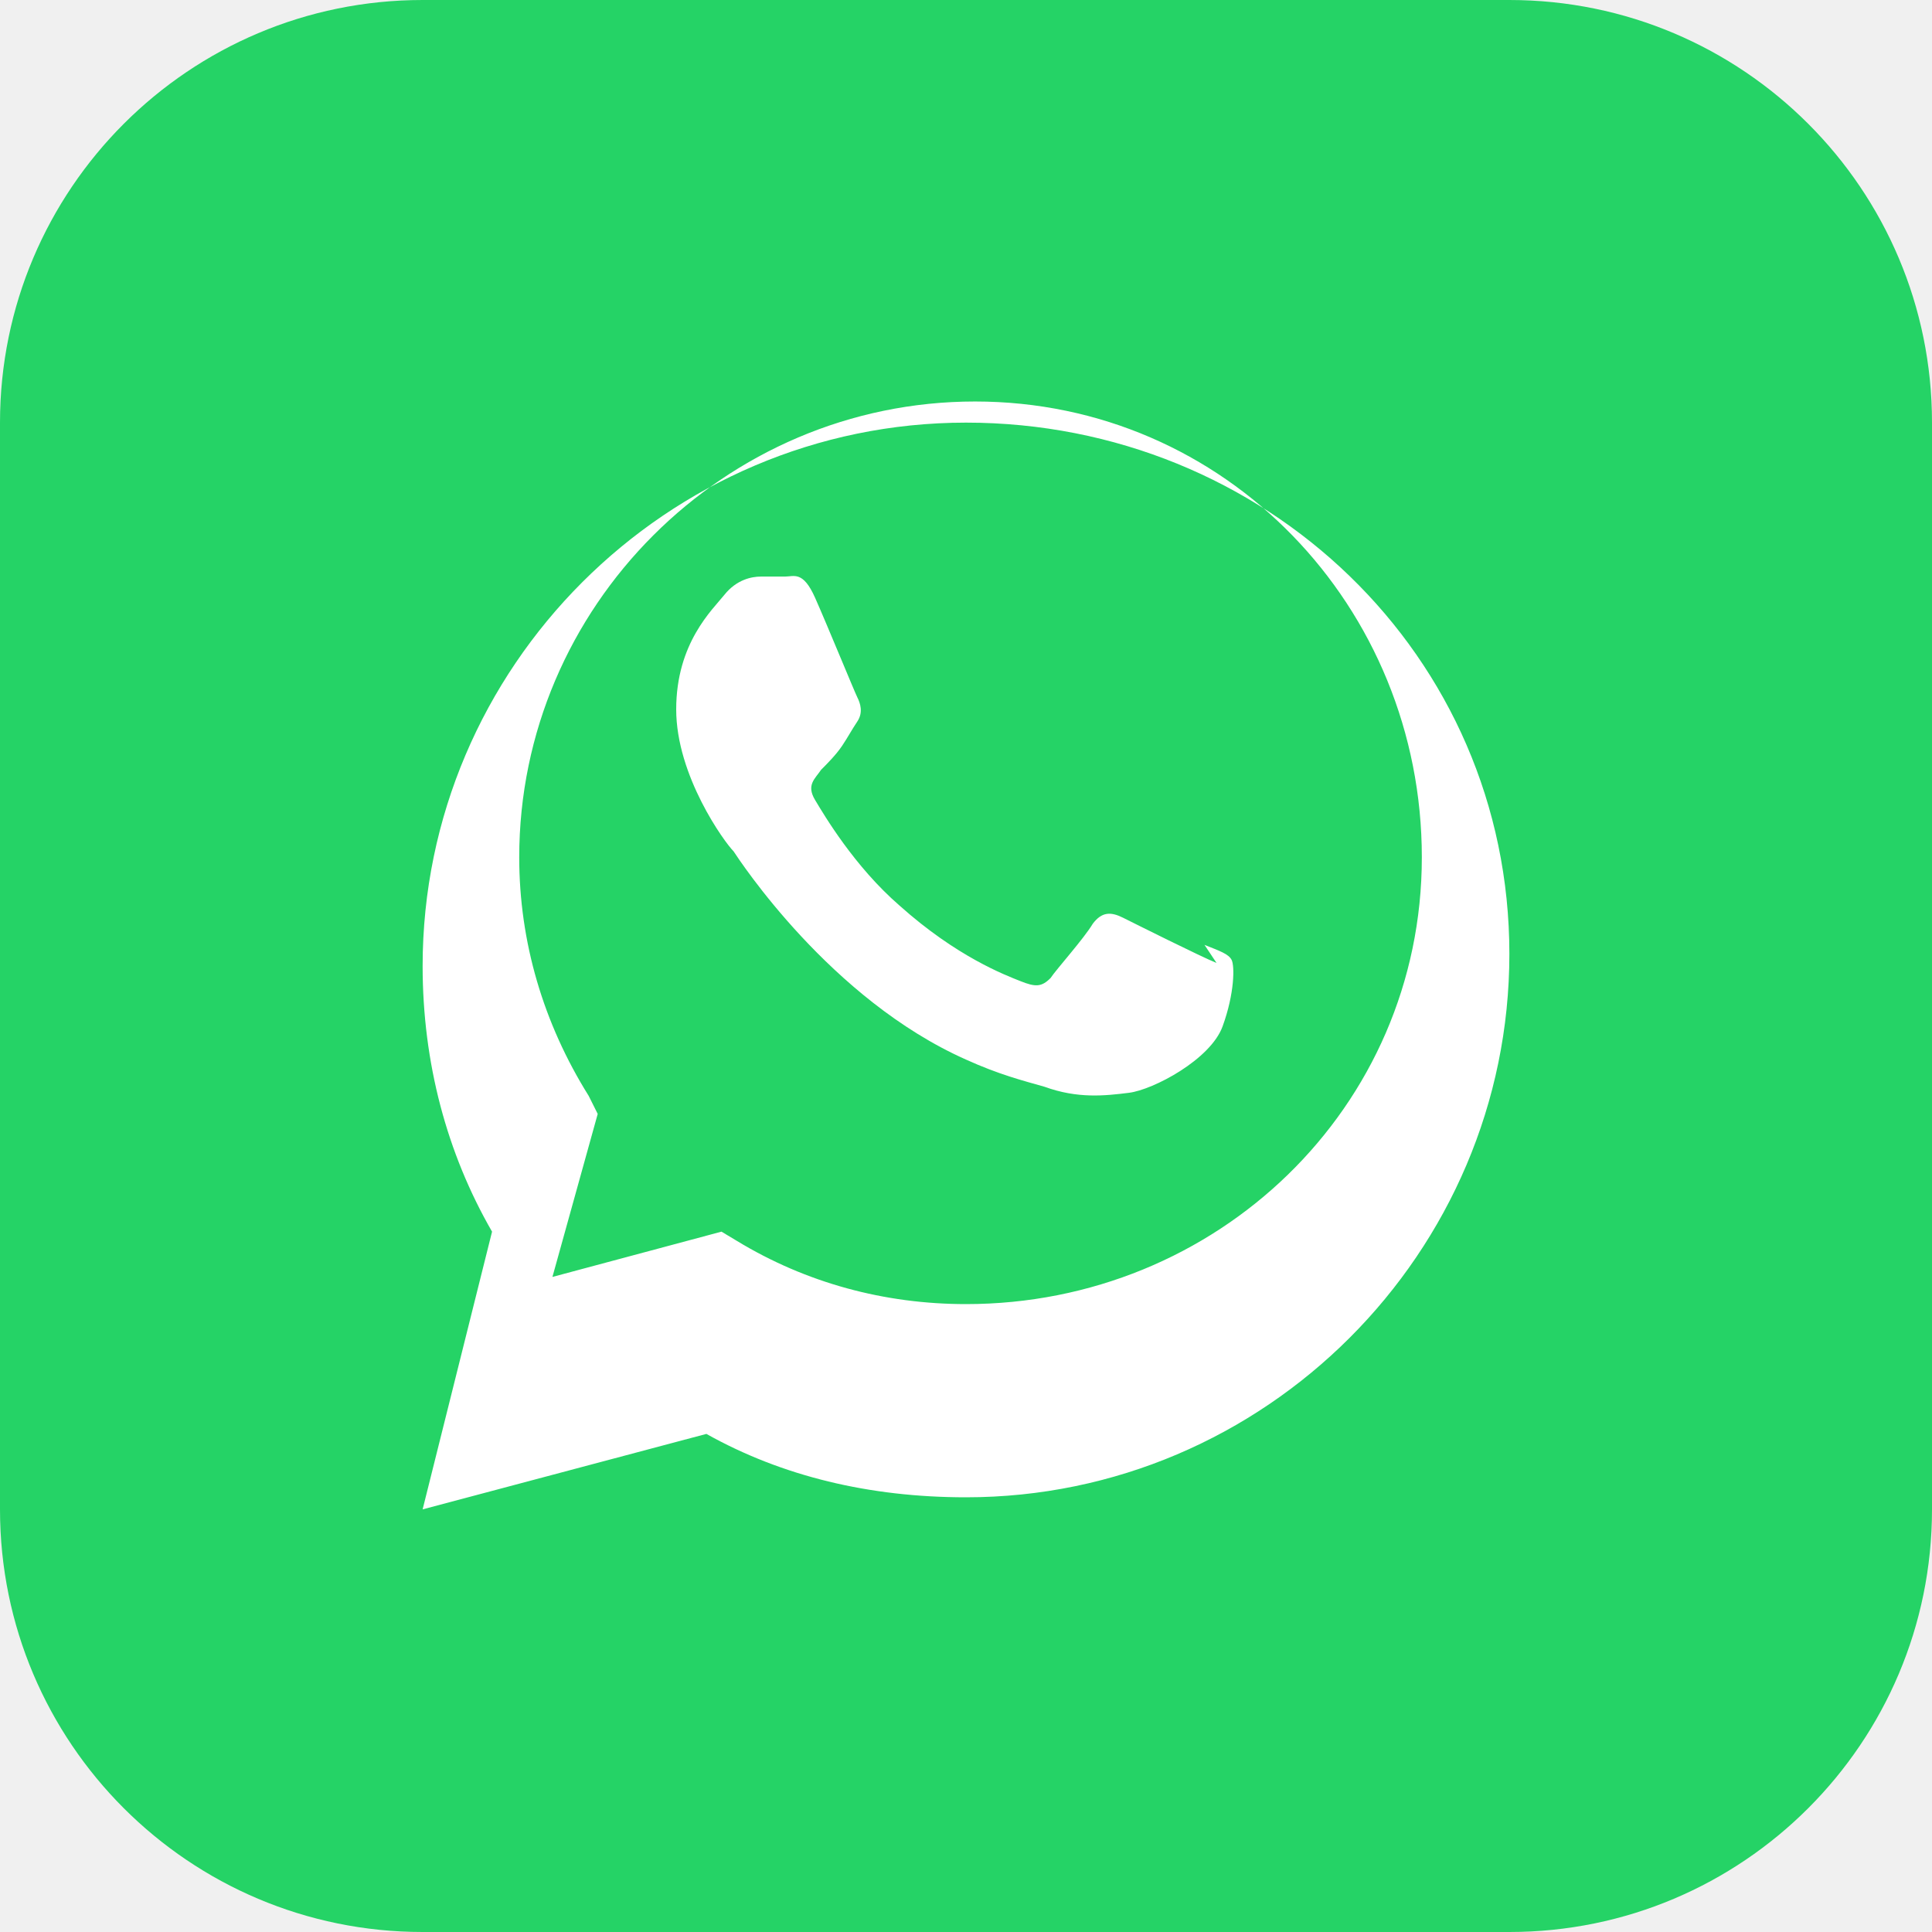
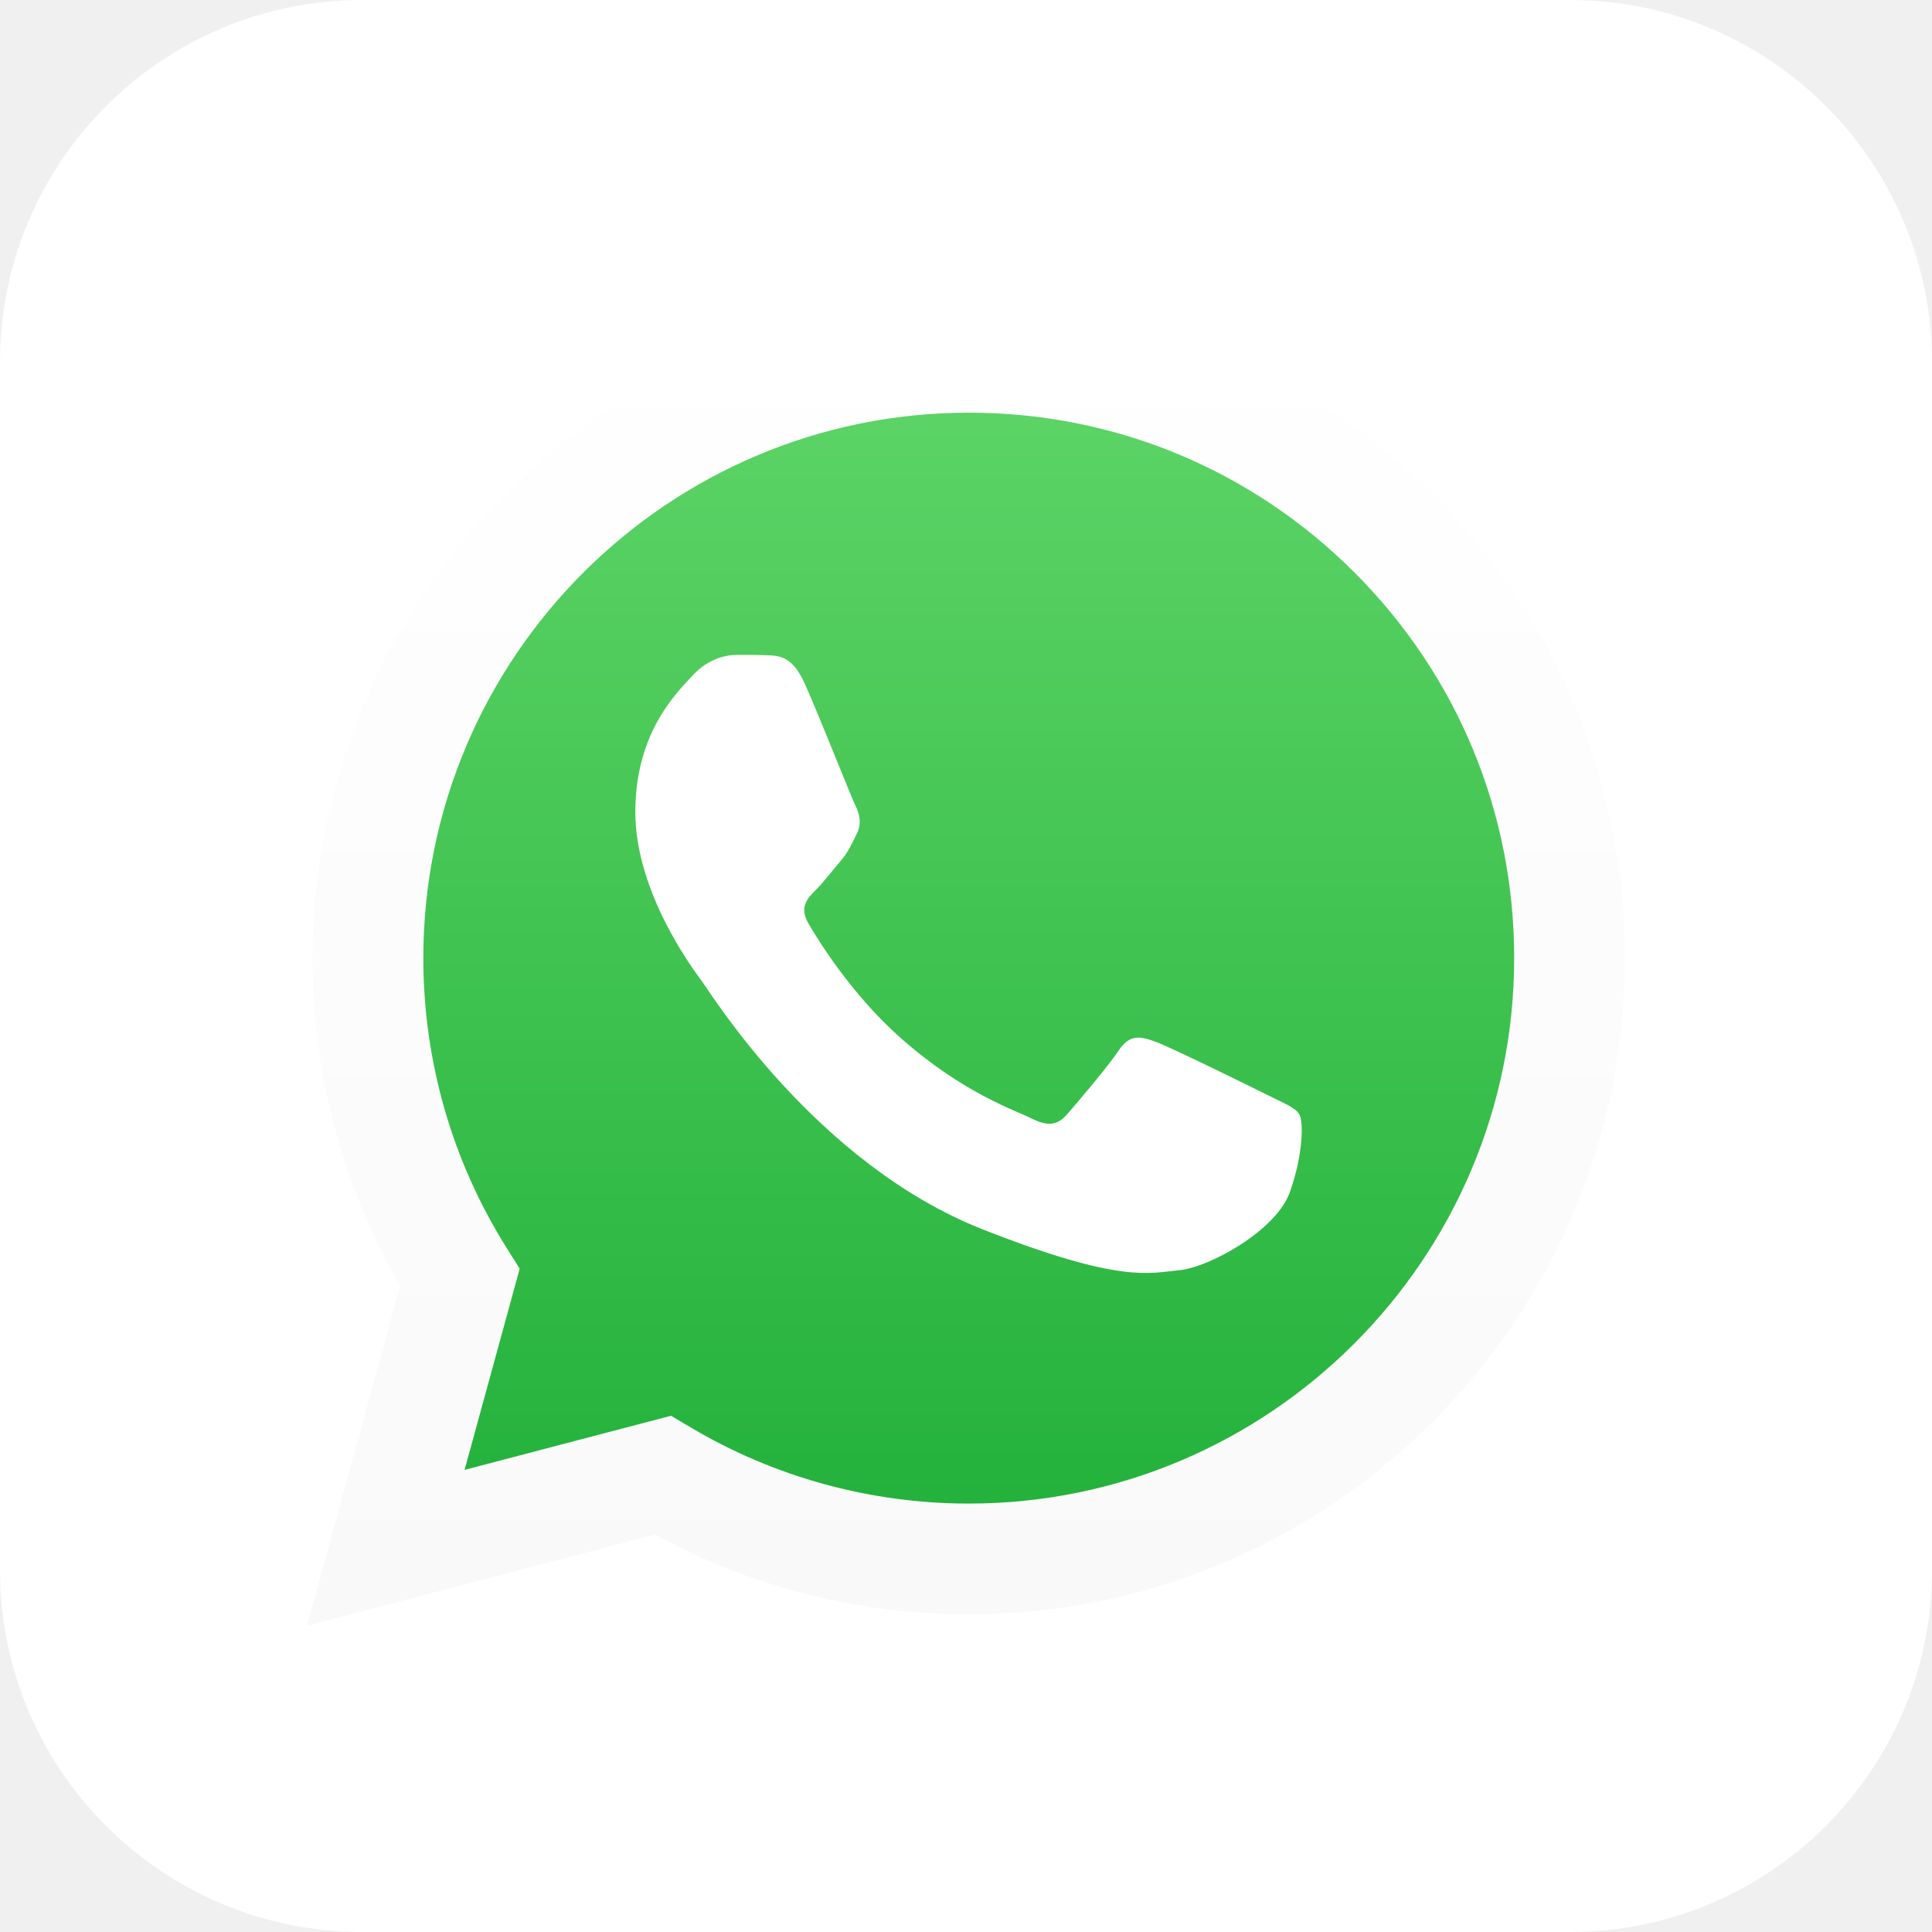
- <svg xmlns="http://www.w3.org/2000/svg" viewBox="0 0 64 64" role="img" aria-label="whatsapp">
-   <rect width="64" height="64" rx="14" fill="#25D366" />
-   <path fill="#fff" d="M32 14c-9.9 0-18 8.1-18 18 0 3.2.8 6.2 2.3 8.8L14 50l9.4-2.5c2.5 1.4 5.4 2.1 8.6 2.1 9.9 0 18-8.1 18-18S41.9 14 32 14zm0 29.2c-2.7 0-5.3-.7-7.6-2.1l-.5-.3-5.6 1.5 1.5-5.4-.3-.6c-1.5-2.4-2.3-5.1-2.3-7.9 0-8.3 6.8-15.1 15.1-15.1S47.1 20.1 47.1 28.4 40.3 43.2 32 43.2zm8.3-11.3c-.5-.2-2.7-1.3-3.1-1.5-.4-.2-.7-.2-1 .2-.3.5-1.2 1.5-1.4 1.8-.3.3-.5.3-1 .1-.5-.2-2.1-.8-4-2.5-1.5-1.3-2.5-3-2.8-3.5-.3-.5 0-.7.2-1 .2-.2.5-.5.7-.8.2-.3.3-.5.5-.8.2-.3.1-.6 0-.8-.1-.2-1-2.4-1.4-3.3-.4-.9-.7-.7-1-.7h-.8c-.3 0-.8.1-1.2.6-.4.5-1.6 1.6-1.6 3.8s1.6 4.4 1.9 4.7c.2.3 3.2 4.9 7.7 6.9 1.1.5 1.9.7 2.6.9 1.1.4 2 .3 2.8.2.8-.1 2.7-1.1 3.1-2.2.4-1.1.4-2 .3-2.2-.1-.2-.4-.3-.9-.5z" />
+ <svg xmlns="http://www.w3.org/2000/svg" viewBox="0 0 64 64" role="img" aria-label="WhatsApp">
+   <rect width="64" height="64" rx="12" fill="#FFFFFF" />
+   <svg x="10" y="10" width="44" height="44" viewBox="0 0 256 258" preserveAspectRatio="xMidYMid meet">
+     <defs>
+       <linearGradient id="SVGK3KZq49U" x1="50%" x2="50%" y1="100%" y2="0%">
+         <stop offset="0%" stop-color="#1faf38" />
+         <stop offset="100%" stop-color="#60d669" />
+       </linearGradient>
+       <linearGradient id="SVGefMkoEOd" x1="50%" x2="50%" y1="100%" y2="0%">
+         <stop offset="0%" stop-color="#f9f9f9" />
+         <stop offset="100%" stop-color="#fff" />
+       </linearGradient>
+     </defs>
+     <path fill="url(#SVGK3KZq49U)" d="M5.463 127.456c-.006 21.677 5.658 42.843 16.428 61.499L4.433 252.697l65.232-17.104a123 123 0 0 0 58.8 14.97h.054c67.815 0 123.018-55.183 123.047-123.01c.013-32.867-12.775-63.773-36.009-87.025c-23.23-23.25-54.125-36.061-87.043-36.076c-67.823 0-123.022 55.18-123.05 123.004" />
+     <path fill="url(#SVGefMkoEOd)" d="M1.07 127.416c-.007 22.457 5.86 44.38 17.014 63.704L0 257.147l67.571-17.717c18.618 10.151 39.58 15.503 60.91 15.511h.055c70.248 0 127.434-57.168 127.464-127.423c.012-34.048-13.236-66.065-37.3-90.15C194.633 13.286 162.633.014 128.536 0C58.276 0 1.099 57.16 1.071 127.416m40.24 60.376l-2.523-4.005c-10.606-16.864-16.204-36.352-16.196-56.363C22.614 69.029 70.138 21.52 128.576 21.52c28.3.012 54.896 11.044 74.9 31.06c20.003 20.018 31.01 46.628 31.003 74.93c-.026 58.395-47.551 105.91-105.943 105.91h-.042c-19.013-.01-37.66-5.116-53.922-14.765l-3.87-2.295l-40.098 10.513z" />
+     <path fill="#fff" d="M96.678 74.148c-2.386-5.303-4.897-5.41-7.166-5.503c-1.858-.08-3.982-.074-6.104-.074c-2.124 0-5.575.799-8.492 3.984c-2.92 3.188-11.148 10.892-11.148 26.561s11.413 30.813 13.004 32.94c1.593 2.123 22.033 35.307 54.405 48.073c26.904 10.609 32.379 8.499 38.218 7.967c5.84-.53 18.844-7.702 21.497-15.139c2.655-7.436 2.655-13.81 1.859-15.142c-.796-1.327-2.92-2.124-6.105-3.716s-18.844-9.298-21.763-10.361c-2.92-1.062-5.043-1.592-7.167 1.597c-2.124 3.184-8.223 10.356-10.082 12.48c-1.857 2.129-3.716 2.394-6.9.801c-3.187-1.598-13.444-4.957-25.613-15.806c-9.468-8.442-15.86-18.867-17.718-22.056c-1.858-3.184-.199-4.91 1.398-6.497c1.431-1.427 3.186-3.719 4.78-5.578c1.588-1.86 2.118-3.187 3.18-5.311c1.063-2.126.531-3.986-.264-5.579c-.798-1.593-6.987-17.343-9.819-23.64" />
+   </svg>
</svg>
